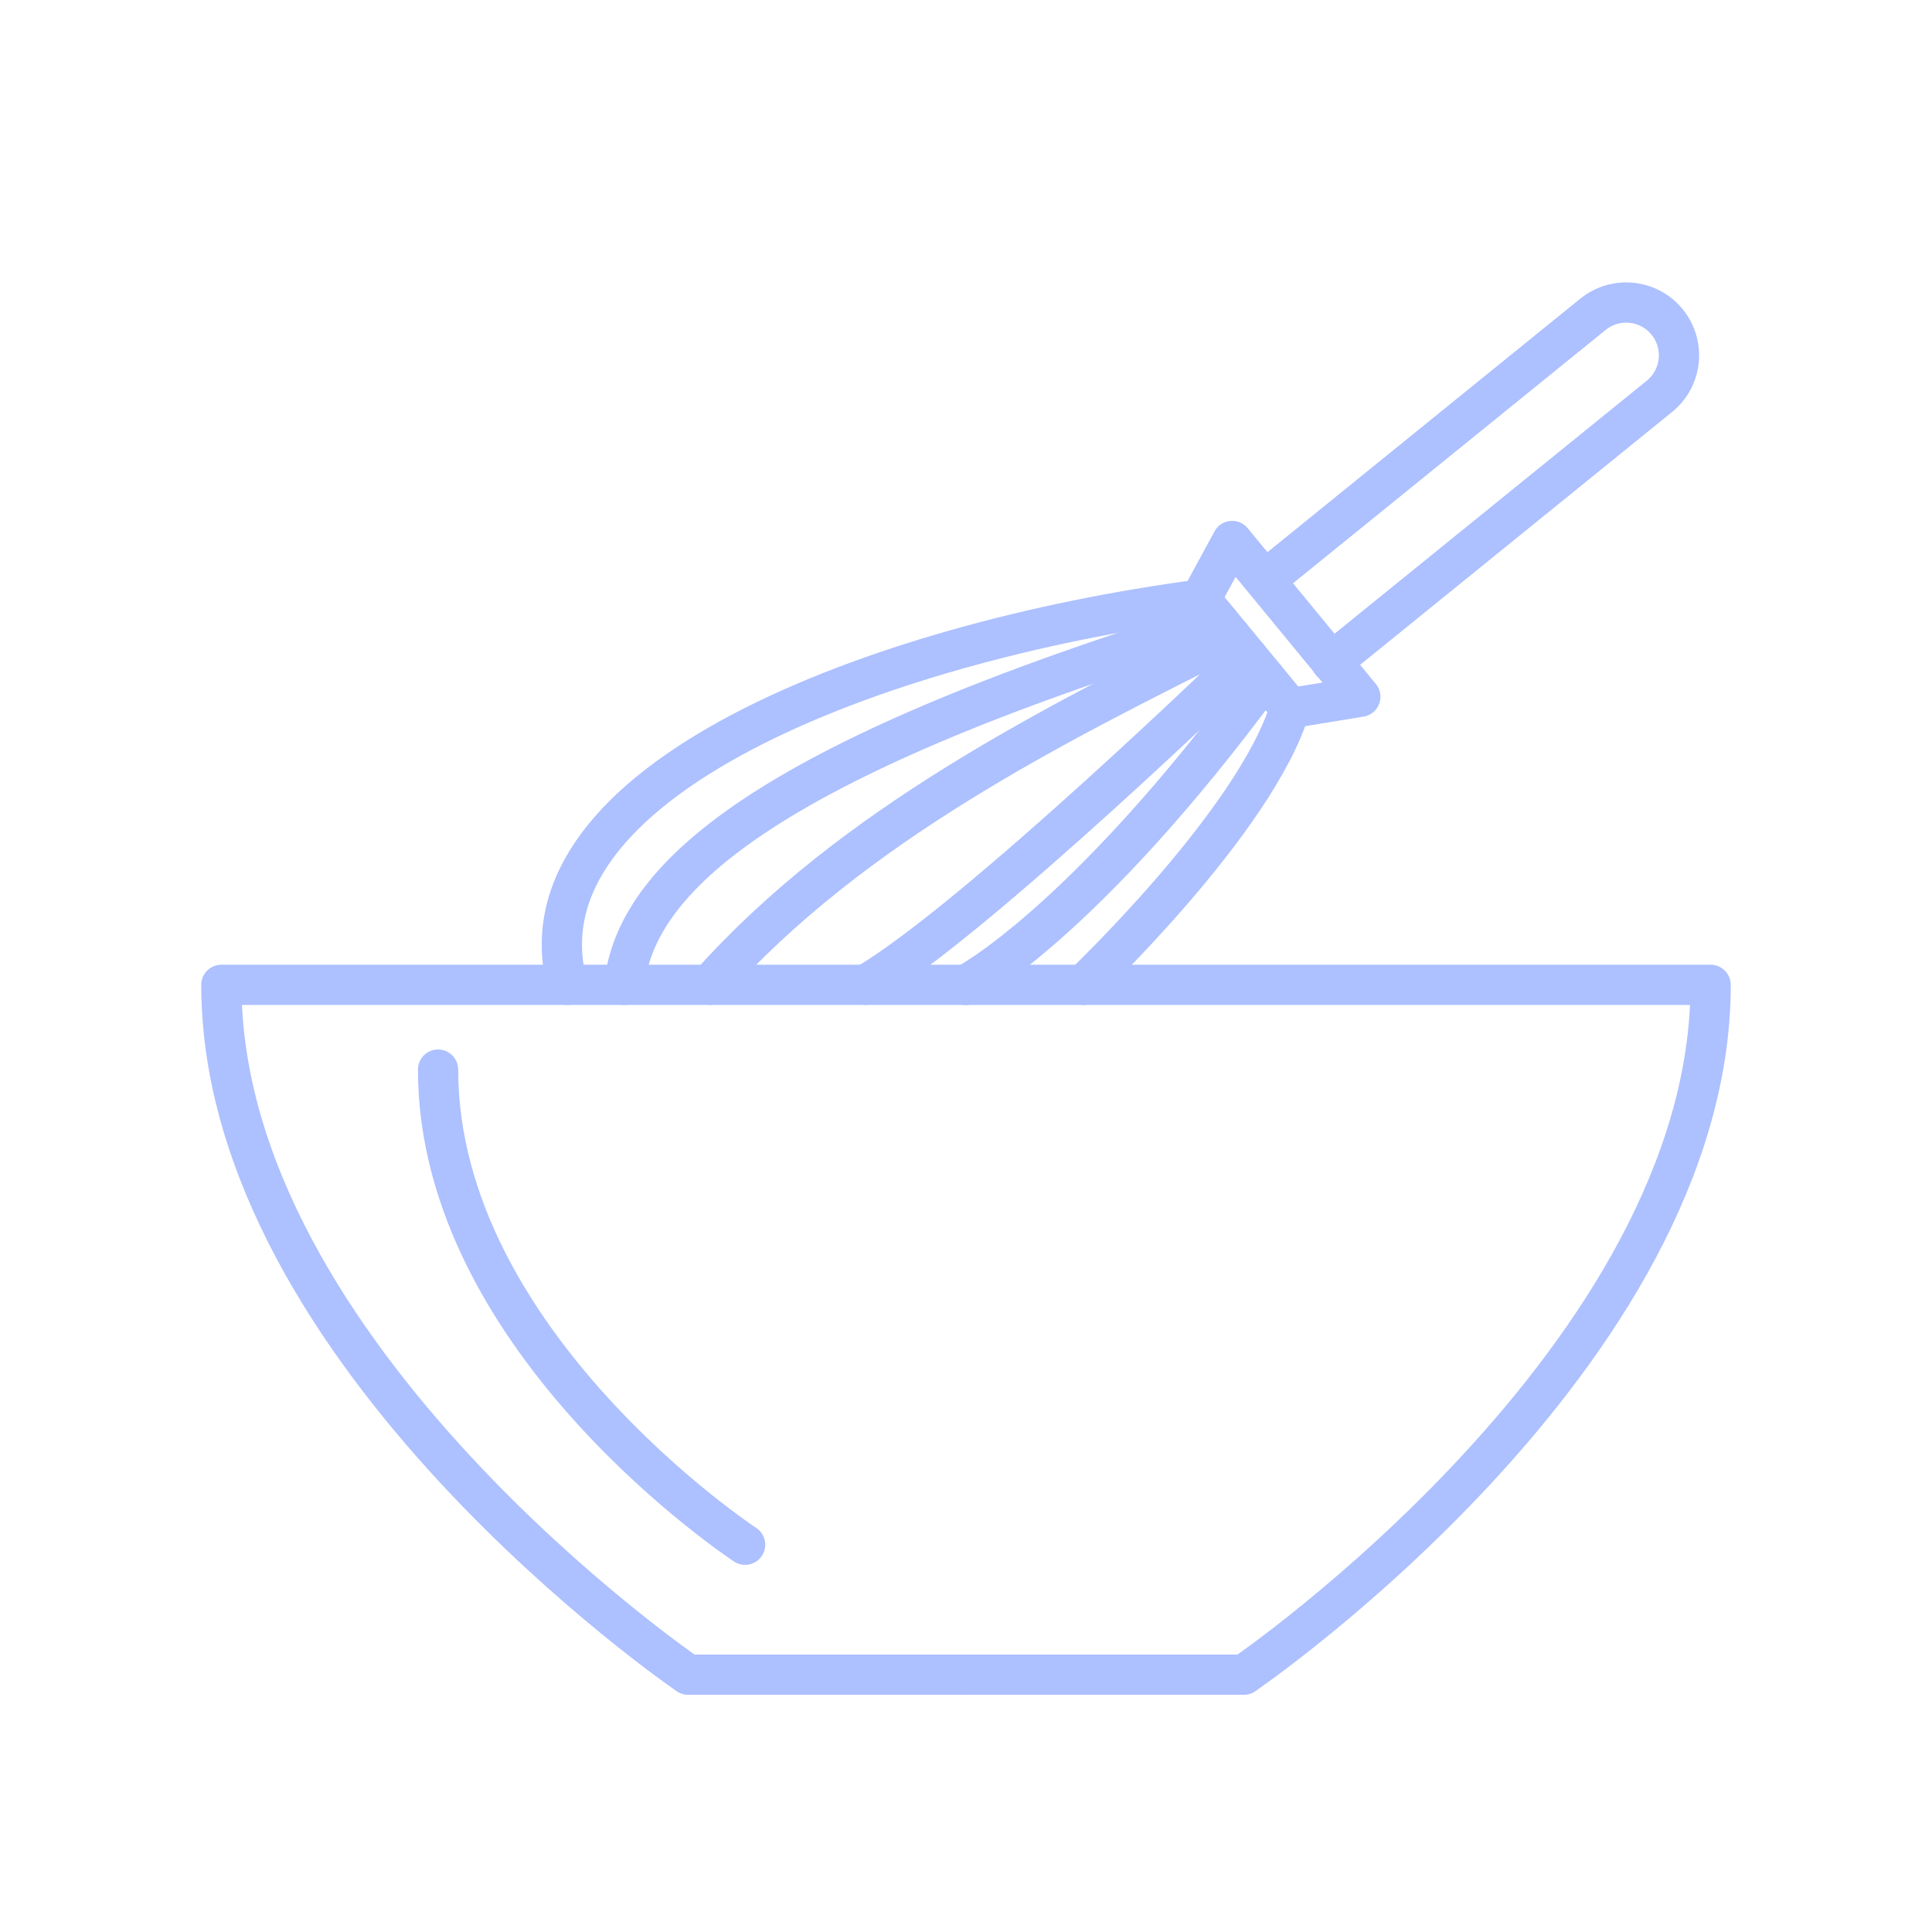
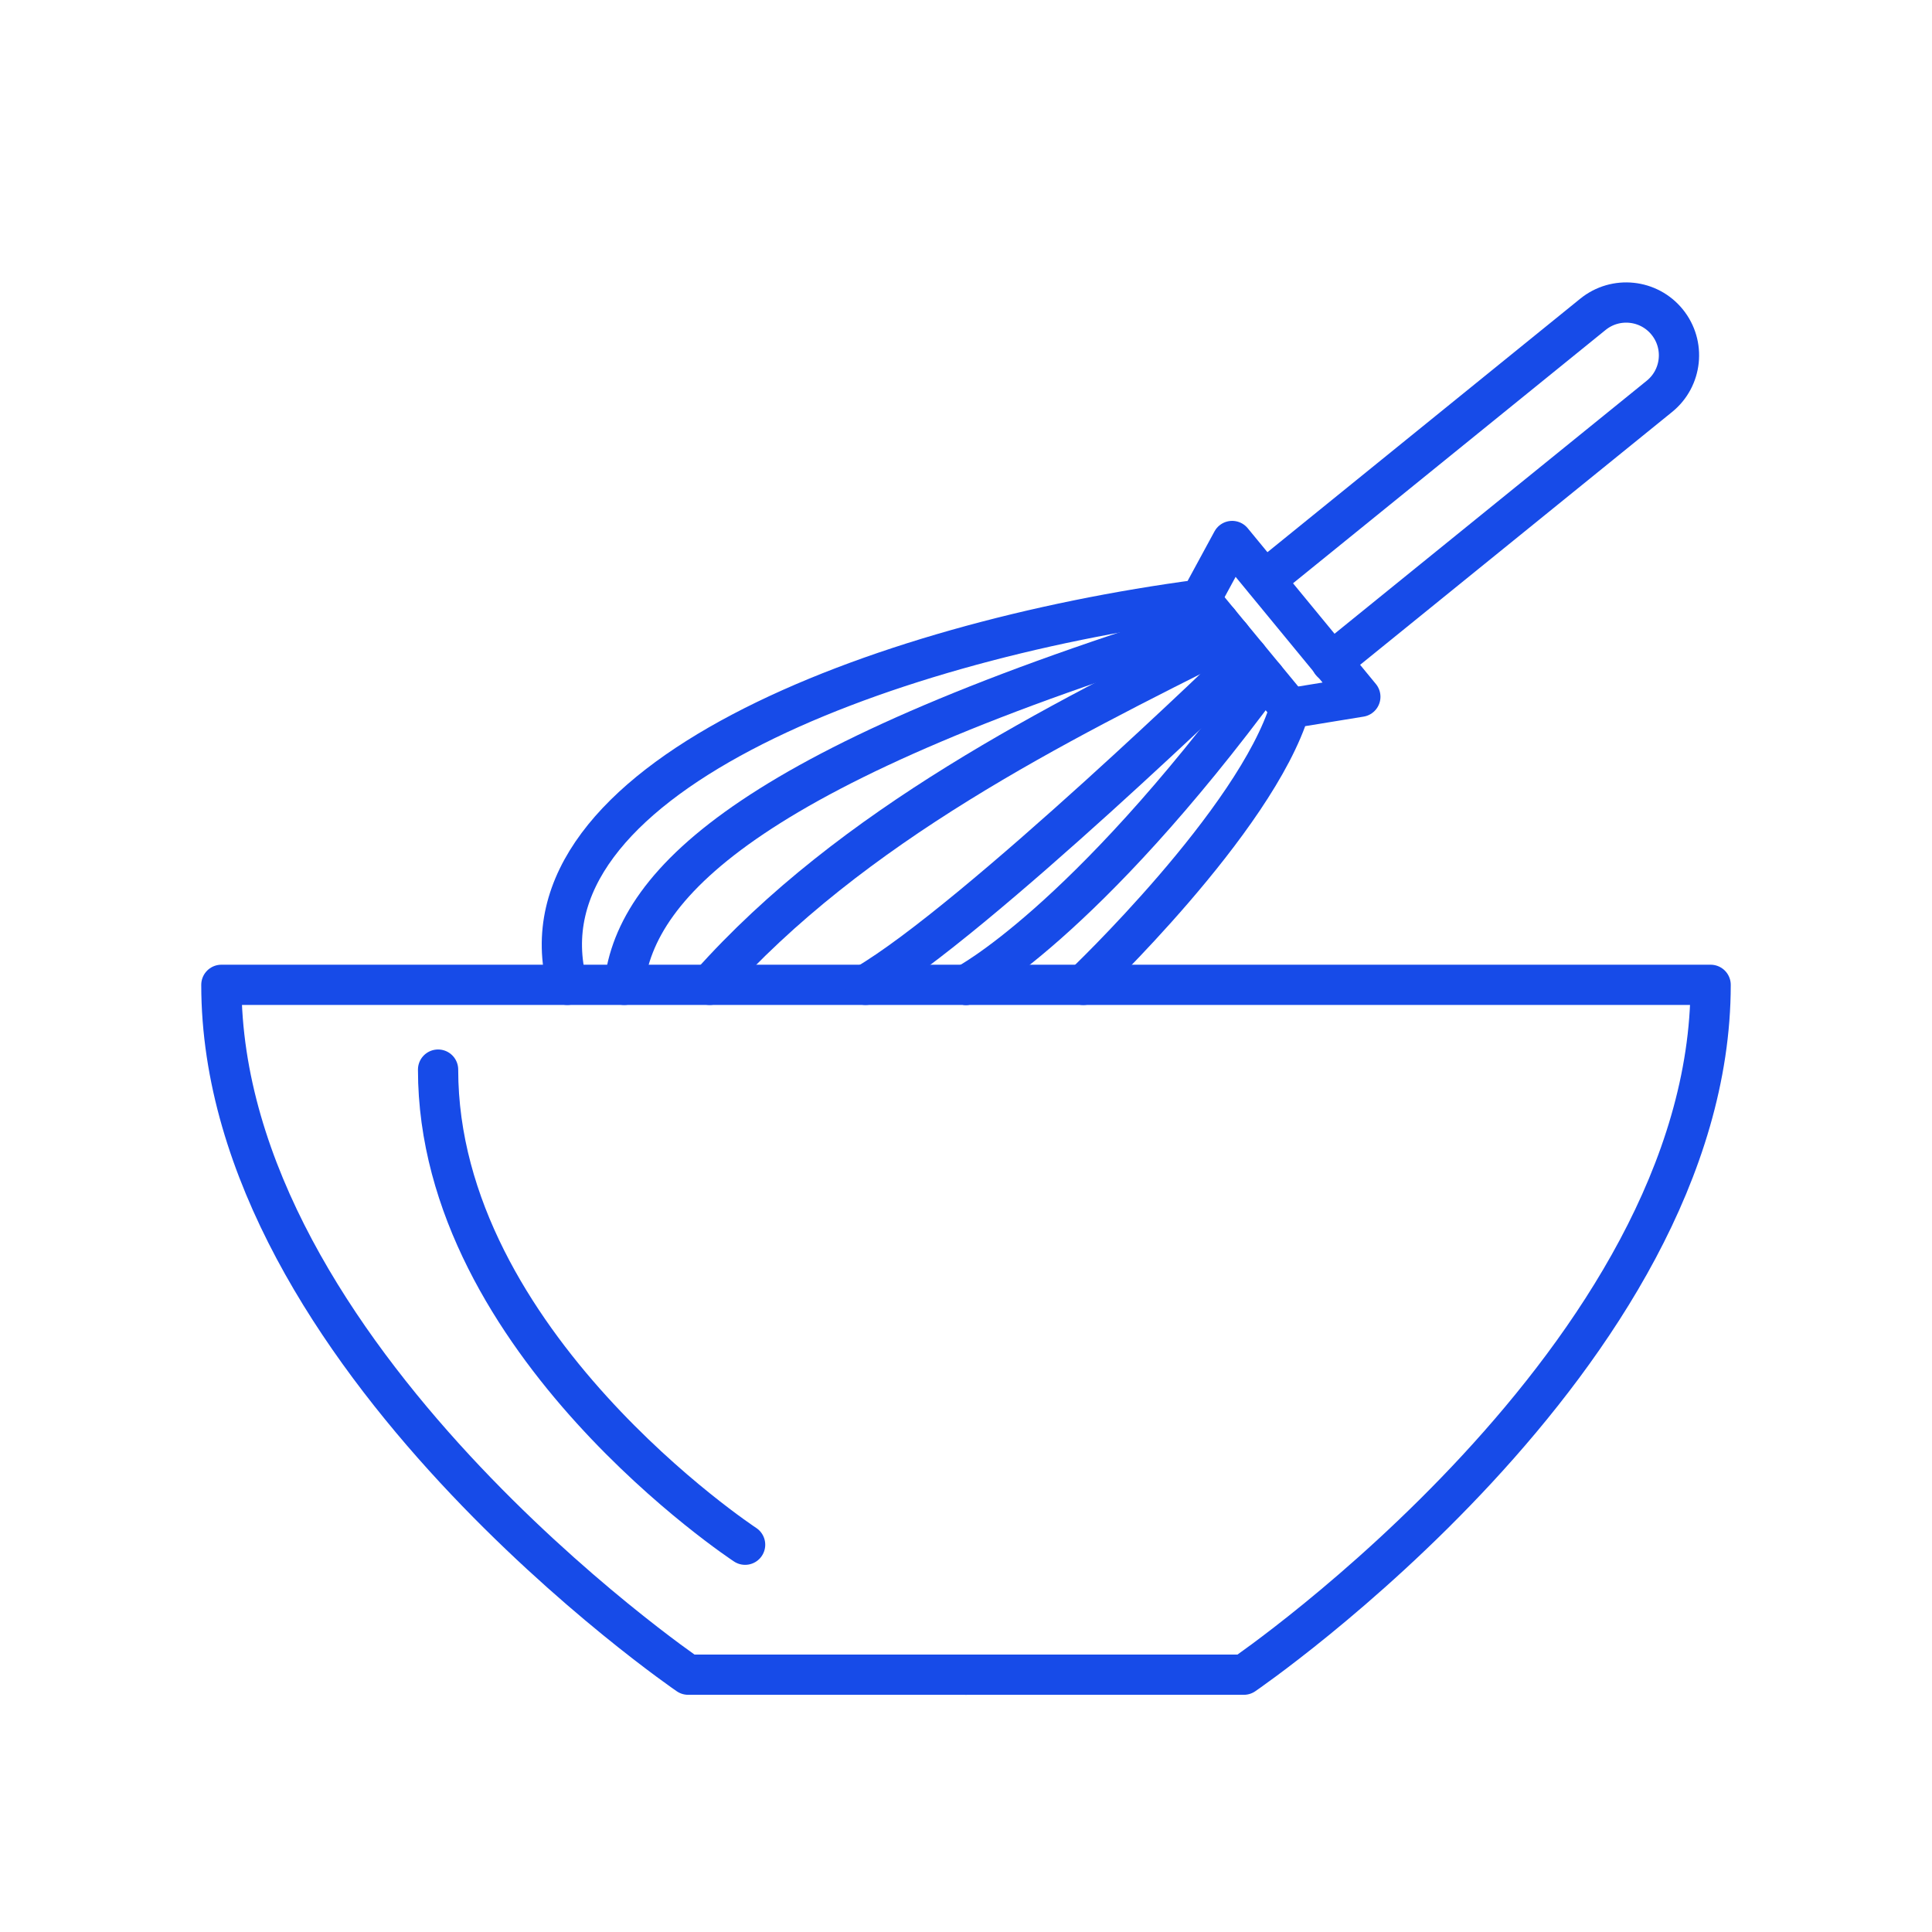
<svg xmlns="http://www.w3.org/2000/svg" width="800px" height="800px" viewBox="0 0 48 48" id="a" fill="#ffffffff">
  <g id="SVGRepo_bgCarrier" stroke-width="0" />
  <g id="SVGRepo_tracerCarrier" stroke-linecap="round" stroke-linejoin="round" />
  <g id="SVGRepo_iconCarrier">
    <defs>
-       <style>.b{fill:none;stroke:#ADC0FF;stroke-linecap:round;stroke-linejoin:round;}</style>
+       <style>.b{fill:none;stroke:#174be8;stroke-linecap:round;stroke-linejoin:round;}</style>
    </defs>
    <g>
      <path class="b" d="M24,24.468H5.5c0,9.216,11.597,17.139,11.597,17.139h6.903" />
      <path class="b" d="M10.884,26.574c0,6.792,7.628,11.804,7.628,11.804" />
      <path class="b" d="M24,24.468h18.5c0,9.216-11.597,17.139-11.597,17.139h-6.903" />
      <path class="b" d="M14.094,24.468c-1.346-5.039,7.654-8.503,15.73-9.573l.789-1.454,3.184,3.87-1.747,.285c-.854,2.809-5.135,6.873-5.135,6.873" />
      <path class="b" d="M15.509,24.468c.288-2.595,3.297-5.514,14.772-9.019" />
      <path class="b" d="M30.578,15.809c-4.34,2.174-9.4,4.673-12.946,8.659" />
      <path class="b" d="M31.425,16.837c-4.509,6.126-7.425,7.631-7.425,7.631" />
      <path class="b" d="M21.505,24.468c2.72-1.59,9.49-8.154,9.49-8.154" />
      <path class="b" d="M33.077,16.453l8.151-6.606c.563-.456,.649-1.282,.193-1.845h0c-.456-.563-1.282-.649-1.845-.193l-8.151,6.606" />
    </g>
    <line class="b" x1="29.825" y1="14.895" x2="32.051" y2="17.595" />
  </g>
</svg>
